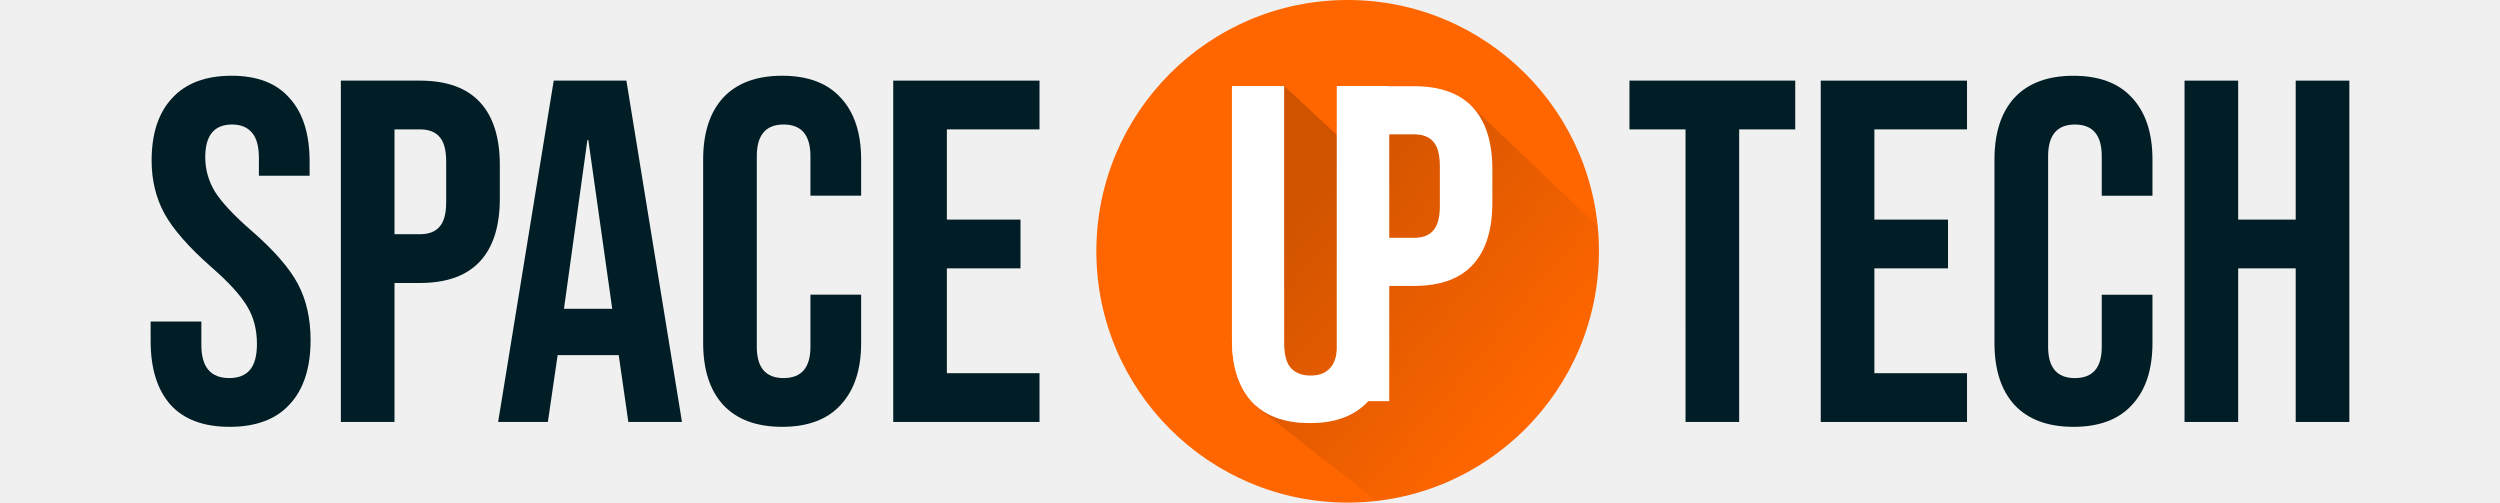
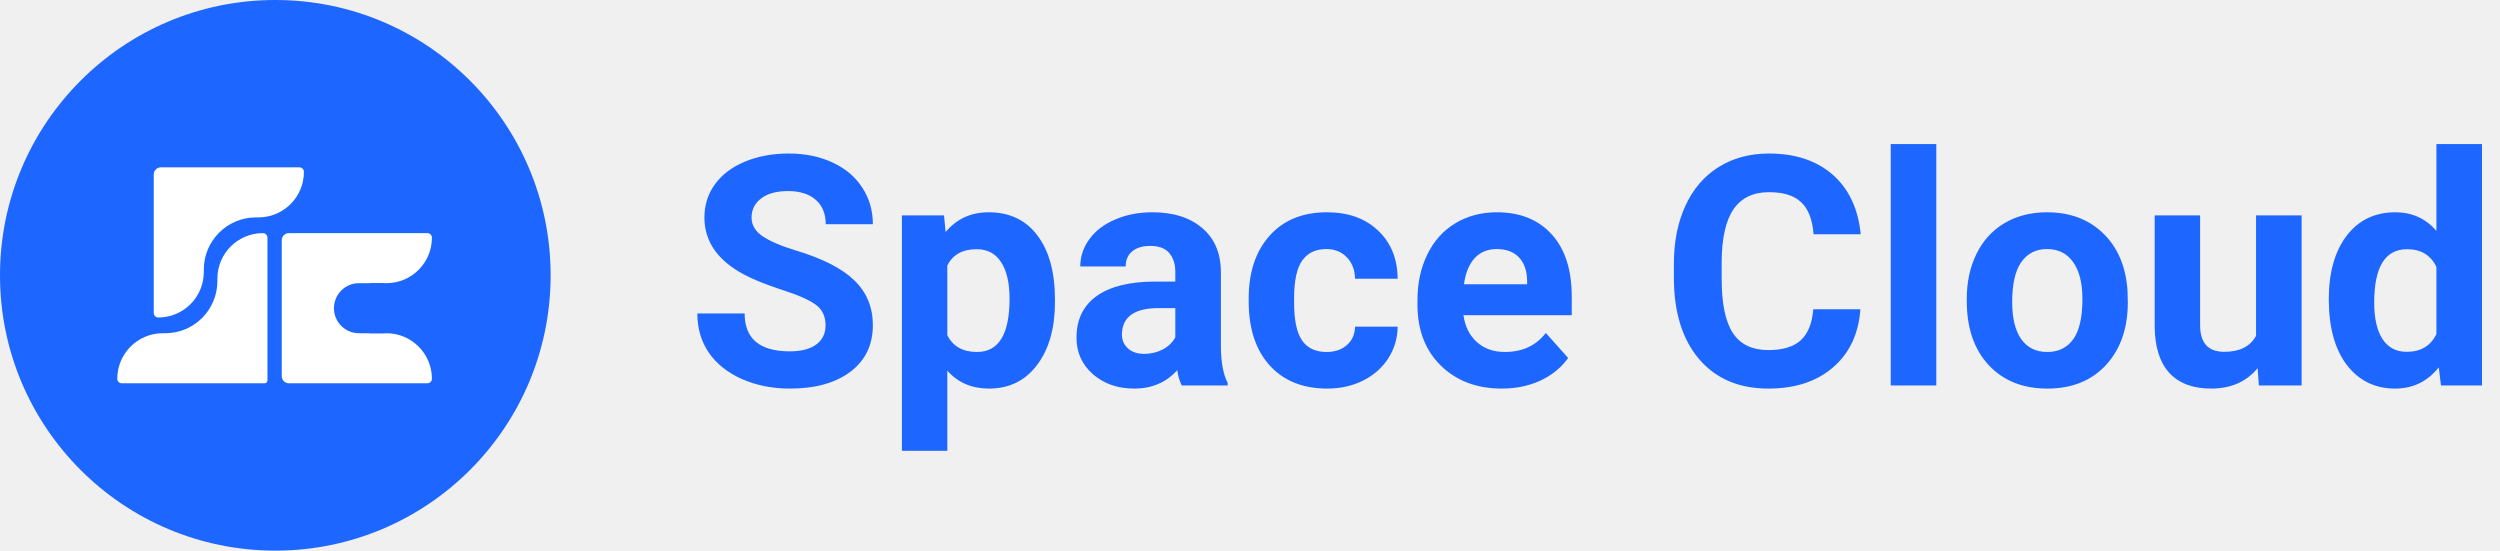
- <svg xmlns="http://www.w3.org/2000/svg" xmlns:xlink="http://www.w3.org/1999/xlink" id="svg2731" version="1.1" viewBox="0 0 194 39" height="39" width="194">
-   <defs id="defs2673">
-     <path d="M14.369 4.685l-9.447 9.907c-1.019 1.073-2.744 1.13-3.819.085-1.075-1.016-1.131-2.738-.085-3.81l5.29-5.532L10.466.96c1.018-1.073 2.743-1.13 3.818-.085 1.047 1.044 1.103 2.738.085 3.81z" id="a" />
-     <path d="M4.582.79l9.928 9.427c1.075 1.017 1.132 2.738.085 3.81-1.018 1.073-2.743 1.13-3.818.086L5.233 8.834.849 4.685C-.226 3.67-.283 1.948.764.875 1.782-.198 3.507-.225 4.582.79z" id="c" />
-     <path d="M10.975 14.113L1.047 4.685C-.028 3.67-.085 1.948.962.875 1.98-.198 3.705-.254 4.78.79l5.544 5.278 4.384 4.15c1.075 1.016 1.132 2.737.085 3.81-1.018 1.044-2.743 1.1-3.818.085z" id="e" />
-     <path d="M1.018 10.923l9.448-9.907c1.018-1.072 2.743-1.129 3.818-.085 1.075 1.017 1.132 2.738.085 3.81l-5.29 5.533-4.157 4.375c-1.019 1.072-2.744 1.129-3.819.084-1.075-1.016-1.103-2.737-.085-3.81z" id="g" />
-     <clipPath id="clipPath3688" clipPathUnits="userSpaceOnUse">
-       <circle r="872.522" cy="150.937" cx="-1450.72" id="circle3690" style="opacity:1;fill:#ff6600;fill-opacity:1;stroke-width:2.468" />
-     </clipPath>
-     <linearGradient gradientTransform="matrix(4.770737,0,0,4.770737,13965.482,1014.088)" y2="-179.975" x2="-2977.239" y1="-193.761" x1="-2986.52" gradientUnits="userSpaceOnUse" id="linearGradient6514" xlink:href="#linearGradient1288" />
-     <linearGradient id="linearGradient1288">
-       <stop id="stop1284" offset="0" style="stop-color:#ffffff;stop-opacity:1" />
-       <stop id="stop1286" offset="1" style="stop-color:#e6e6e6;stop-opacity:1" />
-     </linearGradient>
-     <linearGradient y2="670.706" x2="-787.737" y1="-26.76" x1="-1619.439" gradientUnits="userSpaceOnUse" id="linearGradient5805" xlink:href="#linearGradient3700" />
-     <linearGradient id="linearGradient3700">
-       <stop id="stop3696" offset="0" style="stop-color:#d05300;stop-opacity:1;" />
-       <stop id="stop3698" offset="1" style="stop-color:#d05300;stop-opacity:0;" />
-     </linearGradient>
-     <clipPath id="clipPath3688-9" clipPathUnits="userSpaceOnUse">
-       <circle r="872.522" cy="150.937" cx="-1450.72" id="circle3690-4" style="opacity:1;fill:#ff6600;fill-opacity:1;stroke-width:2.468" />
-     </clipPath>
-   </defs>
-   <g style="display:none" id="layer1">
-     <g style="fill:none;fill-rule:evenodd" transform="translate(1.944862,-59.80451)" id="g2729">
-       <path style="fill:#fc2f30;fill-rule:nonzero" id="path2675" d="m 30.492,4.685 -9.448,9.907 c -1.018,1.073 -2.743,1.13 -3.818,0.085 -1.075,-1.016 -1.132,-2.738 -0.085,-3.81 l 5.29,-5.532 4.156,-4.375 c 1.018,-1.073 2.744,-1.13 3.819,-0.085 1.046,1.044 1.103,2.738 0.085,3.81 z" />
-       <g id="g2684" transform="translate(16.123)">
-         <mask fill="#fff" id="b">
-           <use height="100%" width="100%" y="0" x="0" id="use2677" xlink:href="#a" />
-         </mask>
-         <use height="100%" width="100%" y="0" x="0" style="fill:#f22539;fill-rule:nonzero" id="use2680" xlink:href="#a" />
-         <path style="opacity:0.25;fill:#8e0d23;fill-rule:nonzero" id="path2682" mask="url(#b)" d="m 0,-0.875 5.798,12.39 c 0.623,1.356 0.057,2.964 -1.3,3.585 -1.358,0.621 -2.97,0.057 -3.593,-1.298 L -4.922,1.412 C -5.544,0.055 -4.978,-1.553 -3.62,-2.174 A 2.743,2.743 0 0 1 0,-0.875 Z" />
-       </g>
-       <path style="fill:#ff1723;fill-rule:nonzero" id="path2686" d="m 11.427,1.016 9.589,9.794 a 2.68,2.68 0 0 1 -0.057,3.81 2.693,2.693 0 0 1 -3.818,-0.056 L 7.58,4.798 a 2.68,2.68 0 0 1 0.056,-3.81 2.66,2.66 0 0 1 3.79,0.028 z" />
-       <path style="fill:#fc2f30;fill-rule:nonzero" id="path2688" d="m 4.582,8.129 9.928,9.427 c 1.075,1.016 1.132,2.738 0.085,3.81 -1.018,1.073 -2.743,1.13 -3.818,0.085 L 5.233,16.173 0.849,12.023 C -0.226,11.009 -0.283,9.287 0.764,8.214 1.782,7.142 3.507,7.114 4.582,8.13 Z" />
-       <g id="g2697" transform="translate(0,7.339)">
-         <mask fill="#fff" id="d">
-           <use height="100%" width="100%" y="0" x="0" id="use2690" xlink:href="#c" />
-         </mask>
-         <use height="100%" width="100%" y="0" x="0" style="fill:#05c19d;fill-rule:nonzero" id="use2693" xlink:href="#c" />
-         <path style="opacity:0.15;fill:#8e0d23;fill-rule:nonzero" id="path2695" mask="url(#d)" d="M -0.99,15.129 11.427,9.342 c 1.358,-0.62 2.97,-0.056 3.593,1.299 0.622,1.355 0.056,2.963 -1.302,3.584 L 1.301,20.012 c -1.358,0.62 -2.97,0.056 -3.592,-1.299 A 2.668,2.668 0 0 1 -0.99,15.13 Z" />
-       </g>
-       <path style="fill:#05ddb3;fill-rule:nonzero" id="path2699" d="m 0.962,27.124 9.786,-9.54 a 2.693,2.693 0 0 1 3.819,0.057 2.68,2.68 0 0 1 -0.057,3.81 L 4.695,31.019 A 2.693,2.693 0 0 1 0.877,30.963 2.74,2.74 0 0 1 0.962,27.124 Z" />
-       <g id="g2708" transform="translate(23.194,16.653)">
-         <mask fill="#fff" id="f">
-           <use height="100%" width="100%" y="0" x="0" id="use2701" xlink:href="#e" />
-         </mask>
-         <use height="100%" width="100%" y="0" x="0" style="fill:#dd0558;fill-rule:nonzero" id="use2704" xlink:href="#e" />
-         <path style="opacity:0.41;fill:#930559;fill-rule:nonzero" id="path2706" mask="url(#f)" d="M 16.434,-0.536 4.1,5.447 A 2.73,2.73 0 0 1 0.48,4.206 C -0.17,2.879 0.396,1.242 1.725,0.593 l 12.333,-5.984 a 2.73,2.73 0 0 1 3.62,1.242 c 0.65,1.326 0.113,2.964 -1.244,3.613 z" />
-       </g>
-       <path style="fill:#ff0659;fill-rule:nonzero" id="path2710" d="M 37.846,11.742 28.03,21.31 a 2.693,2.693 0 0 1 -3.819,-0.057 2.68,2.68 0 0 1 0.057,-3.81 l 9.815,-9.568 a 2.693,2.693 0 0 1 3.818,0.056 2.68,2.68 0 0 1 -0.056,3.81 z" />
-       <g id="g2721">
-         <g id="g2719" transform="translate(7.637,23.427)">
-           <mask fill="#fff" id="h">
-             <use height="100%" width="100%" y="0" x="0" id="use2712" xlink:href="#g" />
-           </mask>
-           <use height="100%" width="100%" y="0" x="0" style="fill:#05b4d1;fill-rule:nonzero" id="use2715" xlink:href="#g" />
-           <path style="opacity:0.37;fill:#1c8da0;fill-rule:nonzero" id="path2717" mask="url(#h)" d="M 16.688,16.088 9.674,4.347 C 8.91,3.077 9.334,1.411 10.607,0.649 a 2.715,2.715 0 0 1 3.705,0.932 l 7.015,11.741 c 0.764,1.27 0.34,2.936 -0.933,3.698 -1.273,0.79 -2.942,0.367 -3.706,-0.932 z" />
-         </g>
-       </g>
-       <path style="fill:#06c1ed;fill-rule:nonzero" id="path2723" d="m 27.72,38.02 -9.59,-9.795 a 2.68,2.68 0 0 1 0.057,-3.81 2.693,2.693 0 0 1 3.819,0.056 l 9.589,9.794 a 2.68,2.68 0 0 1 -0.057,3.81 2.693,2.693 0 0 1 -3.818,-0.056 z" />
-       <g style="fill:#4a4a4a;fill-rule:nonzero" id="g2727">
-         <path id="path2725" d="m 51.946,14.523 h 8.766 V 16.8 h -6.235 v 2.385 h 5.489 v 2.277 h -5.489 v 2.464 h 6.315 v 2.277 h -8.846 z m 15.453,0 h 2.37 l 5.436,7.207 v -7.207 h 2.53 v 11.68 h -2.184 l -5.621,-7.42 v 7.42 h -2.531 z m 16.917,5.894 V 20.39 c 0,-3.322 2.504,-6.054 6.074,-6.054 2.185,0 3.517,0.723 4.583,1.795 l -1.625,1.875 c -0.906,-0.83 -1.812,-1.313 -2.984,-1.313 -1.972,0 -3.384,1.634 -3.384,3.644 v 0.026 c 0,2.01 1.386,3.67 3.384,3.67 1.332,0 2.131,-0.535 3.064,-1.366 l 1.625,1.661 c -1.2,1.286 -2.531,2.09 -4.77,2.09 -3.41,0 -5.967,-2.653 -5.967,-6.001 z m 17.104,-5.894 h 2.558 v 9.35 h 5.808 v 2.33 h -8.366 z m 13.428,5.894 V 20.39 c 0,-3.322 2.61,-6.054 6.207,-6.054 3.597,0 6.154,2.679 6.154,6 v 0.027 c 0,3.322 -2.61,6.055 -6.207,6.055 -3.597,0 -6.154,-2.68 -6.154,-6.001 z m 9.67,0 V 20.39 c 0,-2.009 -1.465,-3.67 -3.516,-3.67 -2.052,0 -3.49,1.634 -3.49,3.643 v 0.027 c 0,2.01 1.465,3.67 3.516,3.67 2.078,0 3.49,-1.634 3.49,-3.643 z m 9.085,0.803 v -6.67 h 2.558 v 6.617 c 0,1.902 0.959,2.893 2.504,2.893 1.545,0 2.505,-0.964 2.505,-2.813 V 14.55 h 2.557 v 6.59 c 0,3.536 -1.971,5.278 -5.088,5.278 -3.118,0 -5.036,-1.769 -5.036,-5.197 z m 17.077,-6.697 h 4.53 c 3.65,0 6.18,2.519 6.18,5.814 v 0.026 c 0,3.295 -2.53,5.84 -6.18,5.84 h -4.53 z m 4.53,9.376 c 2.104,0 3.516,-1.42 3.516,-3.482 V 20.39 c 0,-2.063 -1.412,-3.536 -3.516,-3.536 h -1.972 v 7.045 z m 12.788,-9.376 h 8.765 V 16.8 h -6.234 v 2.385 h 5.488 v 2.277 h -5.488 v 2.464 h 6.314 v 2.277 h -8.845 z m 15.425,0 h 2.371 l 5.435,7.207 v -7.207 h 2.531 v 11.68 h -2.158 l -5.621,-7.42 v 7.42 h -2.531 v -11.68 z" />
-       </g>
-     </g>
-   </g>
-   <g id="layer2" />
-   <g transform="matrix(0.1929228,0,0,0.1929228,150.0858,2.453889)" id="g4802">
-     <g aria-label="SPACE" transform="matrix(4.903381,0,0,4.903381,16695.129,-6188.162)" style="font-style:normal;font-variant:normal;font-weight:normal;font-stretch:normal;font-size:40px;line-height:1.25;font-family:'Bebas Neue';-inkscape-font-specification:'Bebas Neue';letter-spacing:0px;word-spacing:0px;fill:#011d26;fill-opacity:1;stroke:none" id="flowRoot5482">
-       <path d="m -3544.64,1294.439 q -3.2,0 -4.84,-1.8 -1.64,-1.84 -1.64,-5.24 v -1.6 h 4.16 v 1.92 q 0,2.72 2.28,2.72 1.12,0 1.68,-0.64 0.6,-0.68 0.6,-2.16 0,-1.76 -0.8,-3.08 -0.8,-1.36 -2.96,-3.24 -2.72,-2.4 -3.8,-4.32 -1.08,-1.96 -1.08,-4.4 0,-3.32 1.68,-5.12 1.68,-1.84 4.88,-1.84 3.16,0 4.76,1.84 1.64,1.8 1.64,5.2 v 1.16 h -4.16 v -1.44 q 0,-1.44 -0.56,-2.08 -0.56,-0.68 -1.64,-0.68 -2.2,0 -2.2,2.68 0,1.52 0.8,2.84 0.84,1.32 3,3.2 2.76,2.4 3.8,4.36 1.04,1.96 1.04,4.6 0,3.44 -1.72,5.28 -1.68,1.84 -4.92,1.84 z" id="path1670" />
-       <path d="m -3535.516,1266.039 h 6.48 q 3.28,0 4.92,1.76 1.64,1.76 1.64,5.16 v 2.76 q 0,3.4 -1.64,5.16 -1.64,1.76 -4.92,1.76 h -2.08 v 11.4 h -4.4 z m 6.48,12.6 q 1.08,0 1.6,-0.6 0.56,-0.6 0.56,-2.04 v -3.32 q 0,-1.44 -0.56,-2.04 -0.52,-0.6 -1.6,-0.6 h -2.08 v 8.6 z" id="path1672" />
-       <path d="m -3518.054,1266.039 h 5.96 l 4.56,28 h -4.4 l -0.8,-5.56 v 0.08 h -5 l -0.8,5.48 h -4.08 z m 4.8,18.72 -1.96,-13.84 h -0.08 l -1.92,13.84 z" id="path1674" />
-       <path d="m -3499.316,1294.439 q -3.16,0 -4.84,-1.8 -1.64,-1.8 -1.64,-5.08 v -15.04 q 0,-3.28 1.64,-5.08 1.68,-1.8 4.84,-1.8 3.16,0 4.8,1.8 1.68,1.8 1.68,5.08 v 2.96 h -4.16 v -3.24 q 0,-2.6 -2.2,-2.6 -2.2,0 -2.2,2.6 v 15.64 q 0,2.56 2.2,2.56 2.2,0 2.2,-2.56 v -4.28 h 4.16 v 3.96 q 0,3.28 -1.68,5.08 -1.64,1.8 -4.8,1.8 z" id="path1676" />
-       <path d="m -3490.204,1266.039 h 12 v 4 h -7.6 v 7.4 h 6.04 v 4 h -6.04 v 8.6 h 7.6 v 4 h -12 z" id="path1678" />
-     </g>
-     <g aria-label="tech" transform="matrix(4.852292,0,0,4.852292,32673.573,-8300.092)" style="font-style:normal;font-variant:normal;font-weight:normal;font-stretch:normal;font-size:40.421px;line-height:1.25;font-family:'Bebas Neue';-inkscape-font-specification:'Bebas Neue';letter-spacing:0px;word-spacing:0px;fill:#011d26;fill-opacity:1;stroke:none" id="flowRoot5492">
-       <path d="m -6754.242,1718.655 h -4.648 v -4.042 h 13.743 v 4.042 h -4.648 v 24.253 h -4.446 z" id="path1681" />
-       <path d="m -6743.033,1714.613 h 12.126 v 4.042 h -7.68 v 7.478 h 6.104 v 4.042 h -6.104 v 8.691 h 7.68 v 4.042 h -12.126 z" id="path1683" />
-       <path d="m -6722.084,1743.312 q -3.193,0 -4.891,-1.819 -1.657,-1.819 -1.657,-5.133 v -15.198 q 0,-3.314 1.657,-5.133 1.698,-1.819 4.891,-1.819 3.193,0 4.851,1.819 1.698,1.819 1.698,5.133 v 2.991 h -4.204 v -3.274 q 0,-2.627 -2.223,-2.627 -2.223,0 -2.223,2.627 v 15.805 q 0,2.587 2.223,2.587 2.223,0 2.223,-2.587 v -4.325 h 4.204 v 4.002 q 0,3.315 -1.698,5.133 -1.657,1.819 -4.851,1.819 z" id="path1685" />
-       <path d="m -6712.876,1714.613 h 4.446 v 11.52 h 4.77 v -11.52 h 4.446 v 28.295 h -4.446 v -12.733 h -4.77 v 12.733 h -4.446 z" id="path1687" />
-     </g>
-     <circle style="opacity:1;fill:#ff6600;fill-opacity:1;stroke-width:0.286" id="circle5506" cx="-235.893" cy="88.357" r="101.077" />
-     <path id="path5508" style="font-style:normal;font-variant:normal;font-weight:normal;font-stretch:normal;font-size:medium;line-height:1.25;font-family:'Bebas Neue';-inkscape-font-specification:'Bebas Neue';letter-spacing:0px;word-spacing:0px;fill:url(#linearGradient6514);fill-opacity:1;stroke:none;stroke-width:4.771" d="m -251.123,157.45 q -15.266,0 -23.281,-8.587 -8.015,-8.778 -8.015,-24.999 V 21.961 h 20.991 V 125.391 q 0,6.87 2.672,9.923 2.862,3.053 8.015,3.053 5.152,0 7.824,-3.053 2.862,-3.053 2.862,-9.923 V 21.961 h 20.228 V 123.864 q 0,16.221 -8.015,24.999 -8.015,8.587 -23.281,8.587 z" />
-     <path transform="matrix(0.1158443,0,0,0.1158443,-67.83544,70.87187)" clip-path="url(#clipPath3688-9)" id="path5512" d="m -1671.749,-423.537 240.895,223.63 128.717,-170.625 272.401,95.789 2.781,-84.392 536.035,509.457 -5.987,670.526 -727.401,296.348 -544.802,-428.059 z" style="fill:url(#linearGradient5805);fill-opacity:1;stroke:none;stroke-width:0.265px;stroke-linecap:butt;stroke-linejoin:miter;stroke-opacity:1" />
-     <path d="m -251.123,157.45 q -15.266,0 -23.281,-8.587 -8.015,-8.778 -8.015,-24.999 V 21.961 h 20.991 V 125.391 q 0,6.87 2.672,9.923 2.862,3.053 8.015,3.053 5.152,0 7.824,-3.053 2.862,-3.053 2.862,-9.923 V 21.961 h 20.228 V 123.864 q 0,16.221 -8.015,24.999 -8.015,8.587 -23.281,8.587 z" style="font-style:normal;font-variant:normal;font-weight:normal;font-stretch:normal;font-size:medium;line-height:1.25;font-family:'Bebas Neue';-inkscape-font-specification:'Bebas Neue';letter-spacing:0px;word-spacing:0px;fill:#ffffff;fill-opacity:1;stroke:none;stroke-width:4.771" id="path5514" />
-     <path style="font-style:normal;font-variant:normal;font-weight:normal;font-stretch:normal;font-size:medium;line-height:1.25;font-family:'Bebas Neue';-inkscape-font-specification:'Bebas Neue';letter-spacing:0px;word-spacing:0px;fill:#ffffff;fill-opacity:1;stroke:none;stroke-width:4.819" d="m -240.273,21.961 h 31.104 c 10.496,0 18.368,2.839 23.616,8.516 5.248,5.678 7.872,14.001 7.872,24.969 v 13.355 c 0,10.968 -2.624,19.291 -7.872,24.969 -5.248,5.678 -13.12,8.516 -23.616,8.516 h -9.984 v 46.336 h -21.12 z m 31.104,60.97 c 3.456,0 6.016,-0.968 7.68,-2.903 1.792,-1.936 2.688,-5.226 2.688,-9.871 v -16.065 c 0,-4.645 -0.896,-7.936 -2.688,-9.871 -1.664,-1.936 -4.224,-2.903 -7.68,-2.903 h -9.984 v 41.614 z" id="path5518" />
-   </g>
+ <svg xmlns="http://www.w3.org/2000/svg" width="3496" height="770" viewBox="0 0 3496 770" fill="none">
+   <circle cx="385" cy="385" r="385" fill="#1D66FF" />
+   <path fill-rule="evenodd" clip-rule="evenodd" d="M604 332.364C604 367.509 575.51 396 540.363 396H517V466H540.363C575.51 466 604 494.491 604 529.636C604 533.151 601.15 536 597.637 536H513H404C398.477 536 394 531.523 394 526V470V392V336C394 330.477 398.477 326 404 326H513H597.637C601.15 326 604 328.849 604 332.364Z" fill="white" />
+   <path fill-rule="evenodd" clip-rule="evenodd" d="M367.637 326C371.15 326 374 328.849 374 332.364V470V532C374 534.209 372.209 536 370 536H308H170.363C166.85 536 164 533.151 164 529.636C164 494.491 192.49 466 227.637 466H231C271.316 466 304 433.317 304 393V389.636C304 354.491 332.49 326 367.637 326Z" fill="white" />
+   <path fill-rule="evenodd" clip-rule="evenodd" d="M425 240.364C425 275.509 396.51 304 361.363 304H358C317.703 304 285.031 336.651 285 376.941V380.364C285 415.509 256.51 444 221.363 444C217.85 444 215 441.151 215 437.636V300V244C215 238.477 219.477 234 225 234H281H418.637C422.15 234 425 236.849 425 240.364Z" fill="white" />
+   <path d="M467 431C467 411.67 482.67 396 502 396H538V466H502C482.67 466 467 450.33 467 431V431Z" fill="#1D66FF" />
+   <path d="M1154.46 455.064C1154.46 442.613 1150.06 433.092 1141.27 426.5C1132.49 419.762 1116.67 412.73 1093.81 405.406C1070.96 397.936 1052.87 390.611 1039.54 383.434C1003.21 363.805 985.049 337.364 985.049 304.112C985.049 286.827 989.883 271.446 999.551 257.97C1009.37 244.347 1023.35 233.727 1041.52 226.109C1059.83 218.492 1080.34 214.684 1103.04 214.684C1125.89 214.684 1146.25 218.858 1164.13 227.208C1182 235.411 1195.84 247.057 1205.65 262.145C1215.62 277.232 1220.6 294.371 1220.6 313.561H1154.68C1154.68 298.912 1150.06 287.56 1140.83 279.503C1131.61 271.3 1118.64 267.198 1101.94 267.198C1085.83 267.198 1073.31 270.641 1064.37 277.525C1055.43 284.264 1050.97 293.199 1050.97 304.332C1050.97 314.732 1056.17 323.448 1066.57 330.479C1077.11 337.511 1092.57 344.103 1112.93 350.255C1150.43 361.534 1177.75 375.523 1194.89 392.223C1212.03 408.922 1220.6 429.723 1220.6 454.625C1220.6 482.311 1210.12 504.063 1189.17 519.884C1168.23 535.558 1140.03 543.395 1104.58 543.395C1079.97 543.395 1057.56 538.927 1037.34 529.991C1017.13 520.909 1001.67 508.531 990.981 492.857C980.435 477.184 975.161 459.02 975.161 438.365H1041.3C1041.3 473.668 1062.39 491.319 1104.58 491.319C1120.25 491.319 1132.49 488.17 1141.27 481.871C1150.06 475.426 1154.46 466.49 1154.46 455.064ZM1475.26 422.325C1475.26 458.946 1466.91 488.316 1450.21 510.436C1433.66 532.408 1411.25 543.395 1382.97 543.395C1358.95 543.395 1339.54 535.045 1324.75 518.346V630.406H1261.25V301.256H1320.13L1322.33 324.547C1337.71 306.09 1357.78 296.861 1382.53 296.861C1411.83 296.861 1434.61 307.701 1450.87 329.381C1467.13 351.061 1475.26 380.943 1475.26 419.029V422.325ZM1411.76 417.711C1411.76 395.592 1407.8 378.526 1399.89 366.515C1392.13 354.503 1380.78 348.497 1365.83 348.497C1345.91 348.497 1332.22 356.114 1324.75 371.349V468.688C1332.51 484.361 1346.35 492.198 1366.27 492.198C1396.6 492.198 1411.76 467.369 1411.76 417.711ZM1652.58 539C1649.65 533.287 1647.52 526.183 1646.21 517.687C1630.83 534.825 1610.83 543.395 1586.22 543.395C1562.93 543.395 1543.59 536.656 1528.21 523.18C1512.98 509.703 1505.36 492.711 1505.36 472.203C1505.36 447.008 1514.66 427.672 1533.27 414.195C1552.02 400.719 1579.04 393.907 1614.35 393.761H1643.57V380.138C1643.57 369.151 1640.71 360.362 1635 353.771C1629.43 347.179 1620.57 343.883 1608.41 343.883C1597.72 343.883 1589.3 346.446 1583.14 351.573C1577.14 356.7 1574.14 363.731 1574.14 372.667H1510.63C1510.63 358.897 1514.88 346.153 1523.38 334.435C1531.88 322.716 1543.89 313.561 1559.41 306.969C1574.94 300.23 1592.37 296.861 1611.71 296.861C1641.01 296.861 1664.22 304.259 1681.36 319.054C1698.65 333.702 1707.29 354.356 1707.29 381.017V484.068C1707.44 506.627 1710.59 523.692 1716.74 535.265V539H1652.58ZM1600.06 494.835C1609.44 494.835 1618.08 492.784 1625.99 488.683C1633.9 484.435 1639.76 478.795 1643.57 471.764V430.895H1619.84C1588.05 430.895 1571.13 441.881 1569.08 463.854L1568.86 467.589C1568.86 475.499 1571.65 482.018 1577.21 487.145C1582.78 492.271 1590.4 494.835 1600.06 494.835ZM1854.95 492.198C1866.67 492.198 1876.19 488.976 1883.51 482.53C1890.83 476.085 1894.64 467.516 1894.94 456.822H1954.48C1954.34 472.936 1949.94 487.73 1941.3 501.207C1932.66 514.537 1920.79 524.938 1905.7 532.408C1890.76 539.732 1874.21 543.395 1856.04 543.395C1822.06 543.395 1795.25 532.628 1775.62 511.095C1756 489.415 1746.18 459.532 1746.18 421.446V417.271C1746.18 380.65 1755.92 351.427 1775.41 329.601C1794.89 307.774 1821.62 296.861 1855.61 296.861C1885.34 296.861 1909.15 305.357 1927.02 322.35C1945.03 339.195 1954.19 361.681 1954.48 389.806H1894.94C1894.64 377.501 1890.83 367.54 1883.51 359.923C1876.19 352.159 1866.52 348.277 1854.51 348.277C1839.71 348.277 1828.51 353.697 1820.89 364.537C1813.42 375.23 1809.68 392.662 1809.68 416.832V423.424C1809.68 447.887 1813.42 465.465 1820.89 476.158C1828.36 486.852 1839.71 492.198 1854.95 492.198ZM2100.16 543.395C2065.3 543.395 2036.88 532.701 2014.91 511.314C1993.08 489.928 1982.17 461.437 1982.17 425.841V419.688C1982.17 395.812 1986.78 374.498 1996.01 355.748C2005.24 336.852 2018.28 322.35 2035.12 312.242C2052.11 301.988 2071.45 296.861 2093.13 296.861C2125.65 296.861 2151.21 307.115 2169.81 327.623C2188.56 348.131 2197.94 377.208 2197.94 414.854V440.782H2046.55C2048.6 456.31 2054.75 468.761 2065 478.136C2075.41 487.511 2088.52 492.198 2104.34 492.198C2128.8 492.198 2147.92 483.336 2161.68 465.611L2192.89 500.548C2183.36 514.024 2170.47 524.571 2154.21 532.188C2137.95 539.659 2119.94 543.395 2100.16 543.395ZM2092.91 348.277C2080.31 348.277 2070.06 352.525 2062.15 361.021C2054.38 369.518 2049.4 381.676 2047.21 397.496H2135.54V392.442C2135.24 378.38 2131.44 367.54 2124.11 359.923C2116.79 352.159 2106.39 348.277 2092.91 348.277ZM2601.58 432.433C2599.09 466.856 2586.34 493.956 2563.34 513.731C2540.49 533.507 2510.32 543.395 2472.82 543.395C2431.8 543.395 2399.5 529.625 2375.92 502.086C2352.48 474.4 2340.76 436.461 2340.76 388.268V368.712C2340.76 337.95 2346.18 310.851 2357.02 287.413C2367.86 263.976 2383.32 246.031 2403.38 233.58C2423.6 220.982 2447.04 214.684 2473.7 214.684C2510.61 214.684 2540.35 224.571 2562.91 244.347C2585.46 264.122 2598.5 291.881 2602.02 327.623H2536.1C2534.49 306.969 2528.7 292.027 2518.74 282.799C2508.93 273.424 2493.91 268.736 2473.7 268.736C2451.72 268.736 2435.24 276.646 2424.26 292.467C2413.42 308.141 2407.85 332.53 2407.56 365.636V389.806C2407.56 424.376 2412.76 449.645 2423.16 465.611C2433.71 481.578 2450.26 489.562 2472.82 489.562C2493.18 489.562 2508.34 484.947 2518.3 475.719C2528.41 466.344 2534.19 451.915 2535.66 432.433H2601.58ZM2707.71 539H2643.98V201.5H2707.71V539ZM2750.33 417.931C2750.33 394.347 2754.87 373.326 2763.96 354.869C2773.04 336.412 2786.07 322.13 2803.07 312.022C2820.21 301.915 2840.05 296.861 2862.61 296.861C2894.69 296.861 2920.84 306.676 2941.05 326.305C2961.42 345.934 2972.77 372.594 2975.11 406.285L2975.55 422.545C2975.55 459.02 2965.37 488.316 2945.01 510.436C2924.65 532.408 2897.33 543.395 2863.05 543.395C2828.77 543.395 2801.38 532.408 2780.87 510.436C2760.51 488.463 2750.33 458.58 2750.33 420.787V417.931ZM2813.83 422.545C2813.83 445.104 2818.08 462.389 2826.58 474.4C2835.07 486.266 2847.23 492.198 2863.05 492.198C2878.43 492.198 2890.44 486.339 2899.09 474.62C2907.73 462.755 2912.05 443.858 2912.05 417.931C2912.05 395.812 2907.73 378.673 2899.09 366.515C2890.44 354.356 2878.29 348.277 2862.61 348.277C2847.08 348.277 2835.07 354.356 2826.58 366.515C2818.08 378.526 2813.83 397.203 2813.83 422.545ZM3157.05 514.83C3141.37 533.873 3119.69 543.395 3092.01 543.395C3066.52 543.395 3047.04 536.07 3033.56 521.422C3020.23 506.773 3013.42 485.313 3013.12 457.042V301.256H3076.63V454.845C3076.63 479.601 3087.91 491.979 3110.46 491.979C3132 491.979 3146.79 484.508 3154.85 469.566V301.256H3218.57V539H3158.8L3157.05 514.83ZM3256.58 418.37C3256.58 381.31 3264.86 351.793 3281.41 329.82C3298.11 307.848 3320.89 296.861 3349.75 296.861C3372.89 296.861 3392.01 305.504 3407.09 322.789V201.5H3470.82V539H3413.47L3410.39 513.731C3394.57 533.507 3374.21 543.395 3349.31 543.395C3321.33 543.395 3298.84 532.408 3281.85 510.436C3265 488.316 3256.58 457.628 3256.58 418.37ZM3320.08 422.984C3320.08 445.25 3323.96 462.315 3331.73 474.181C3339.49 486.046 3350.77 491.979 3365.57 491.979C3385.2 491.979 3399.04 483.702 3407.09 467.149V373.326C3399.18 356.773 3385.49 348.497 3366.01 348.497C3335.39 348.497 3320.08 373.326 3320.08 422.984Z" fill="#1D66FF" />
</svg>
